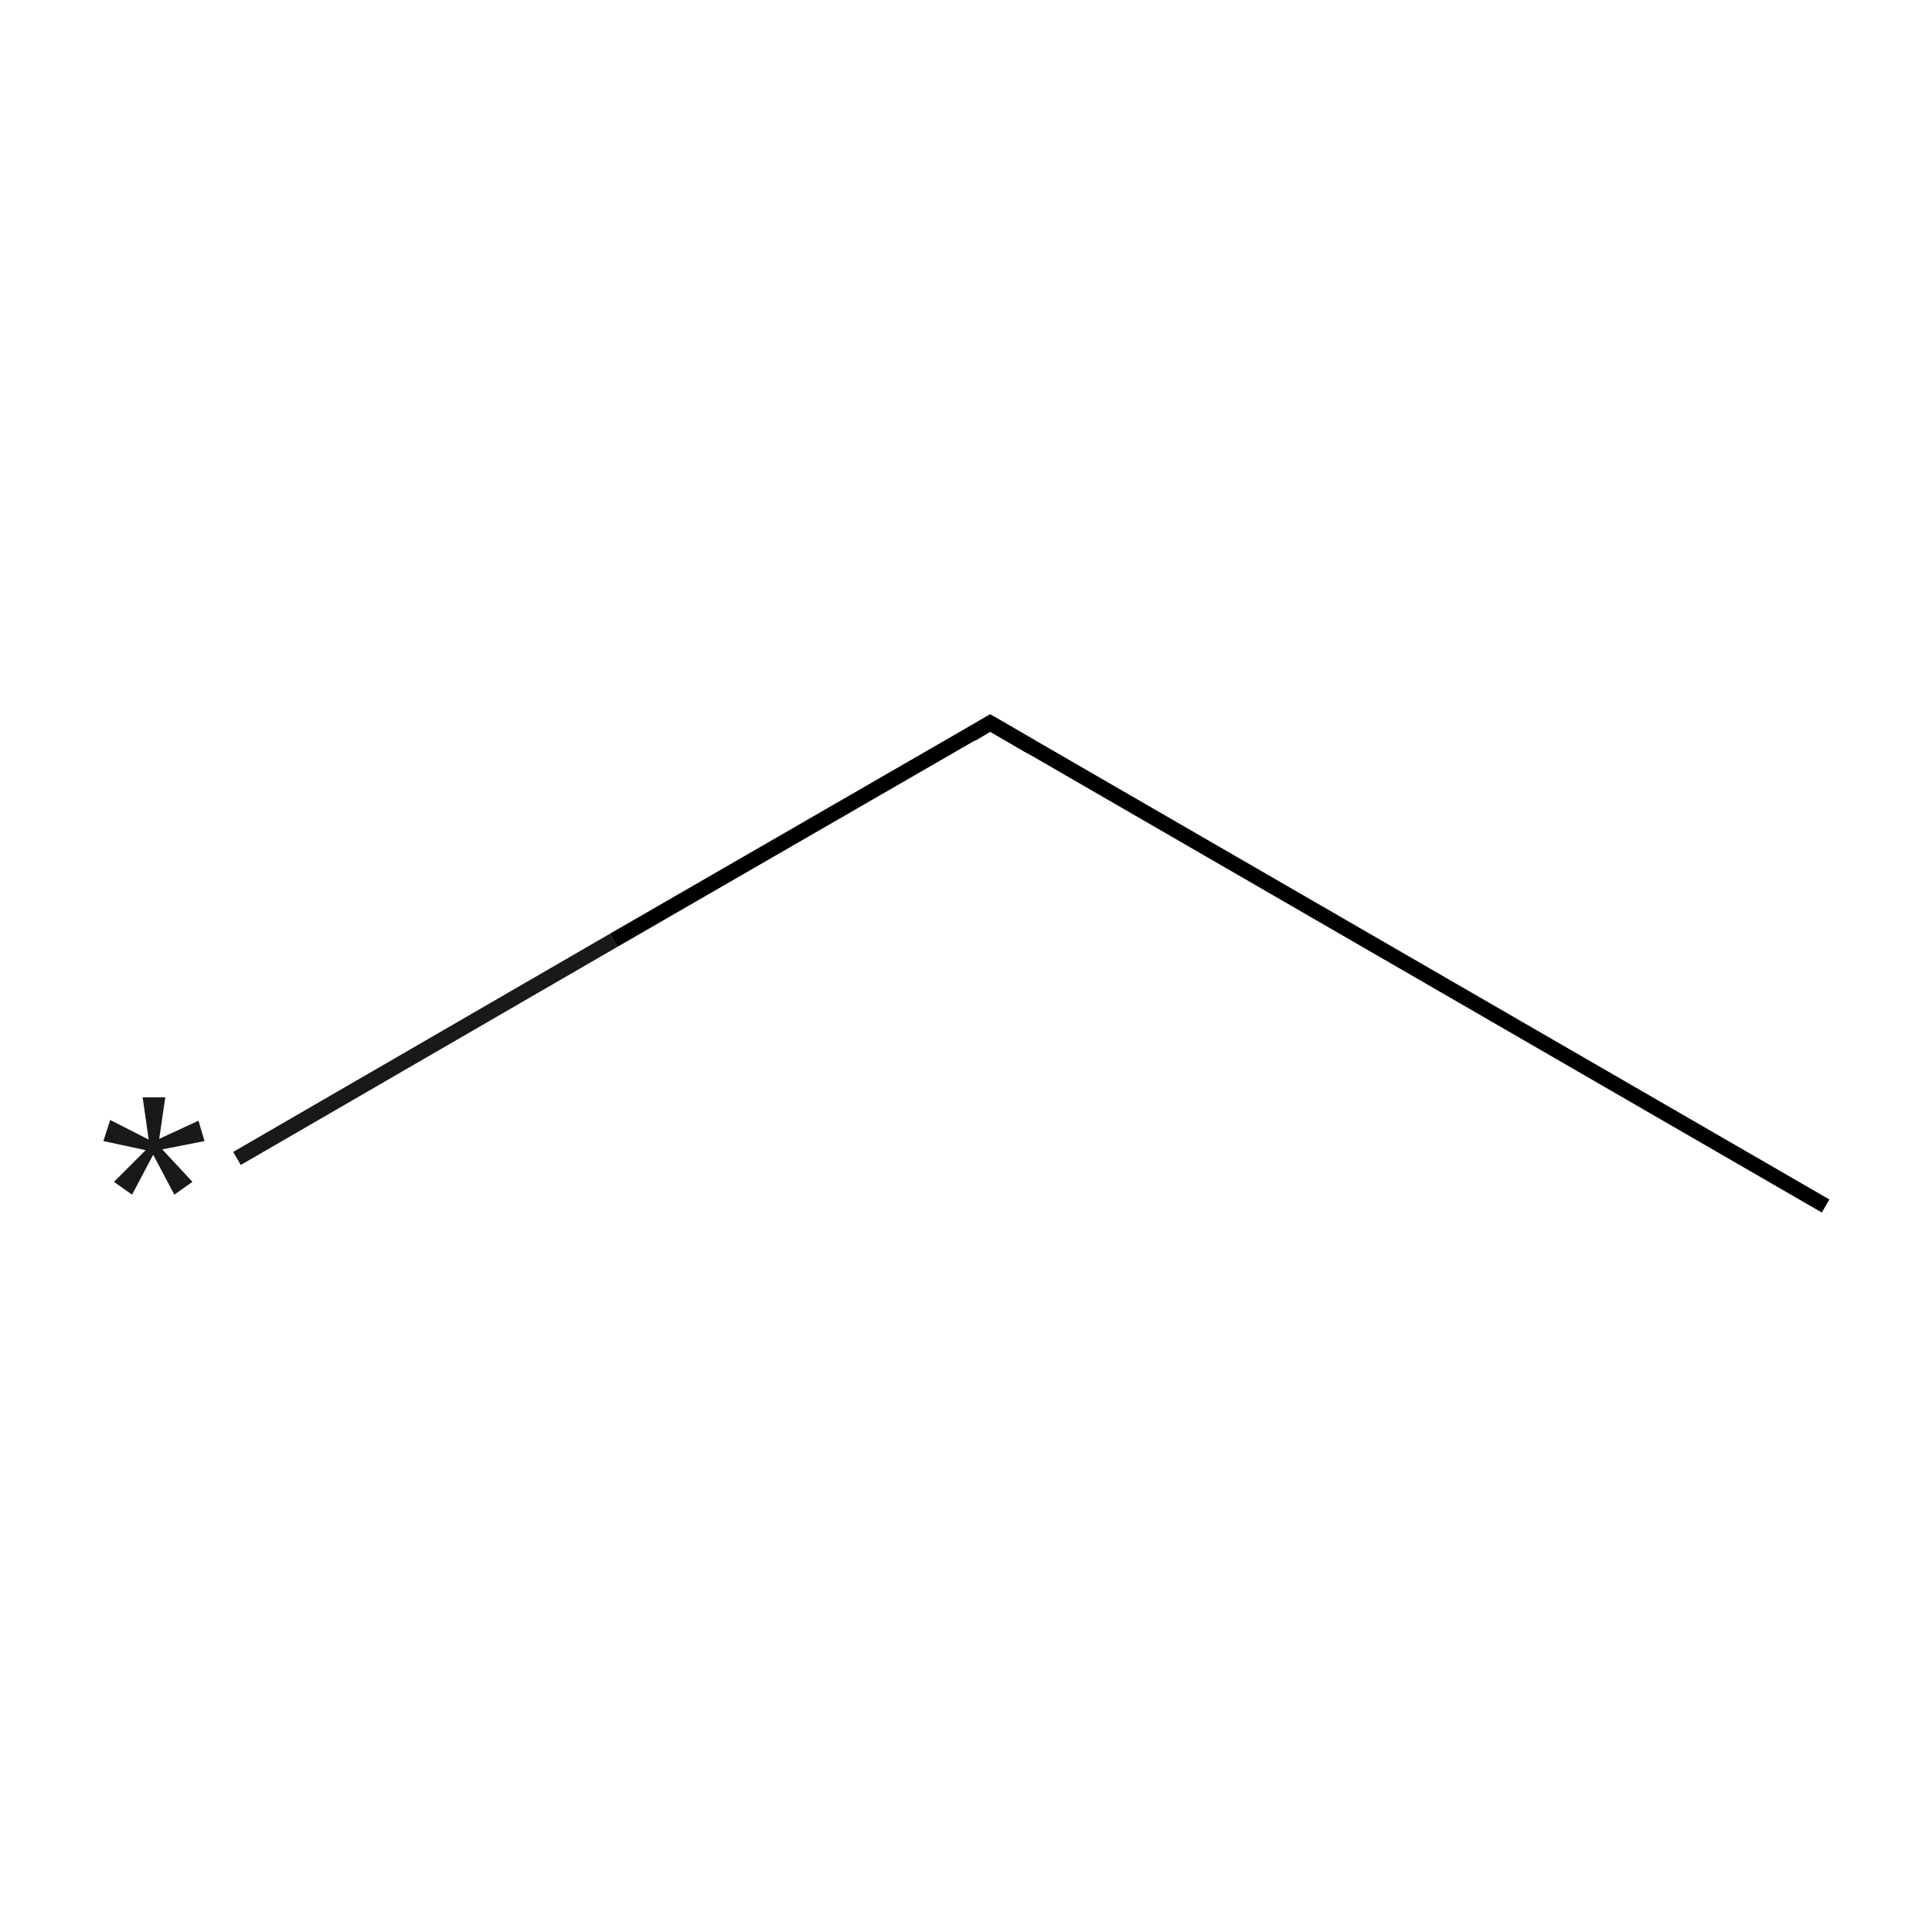
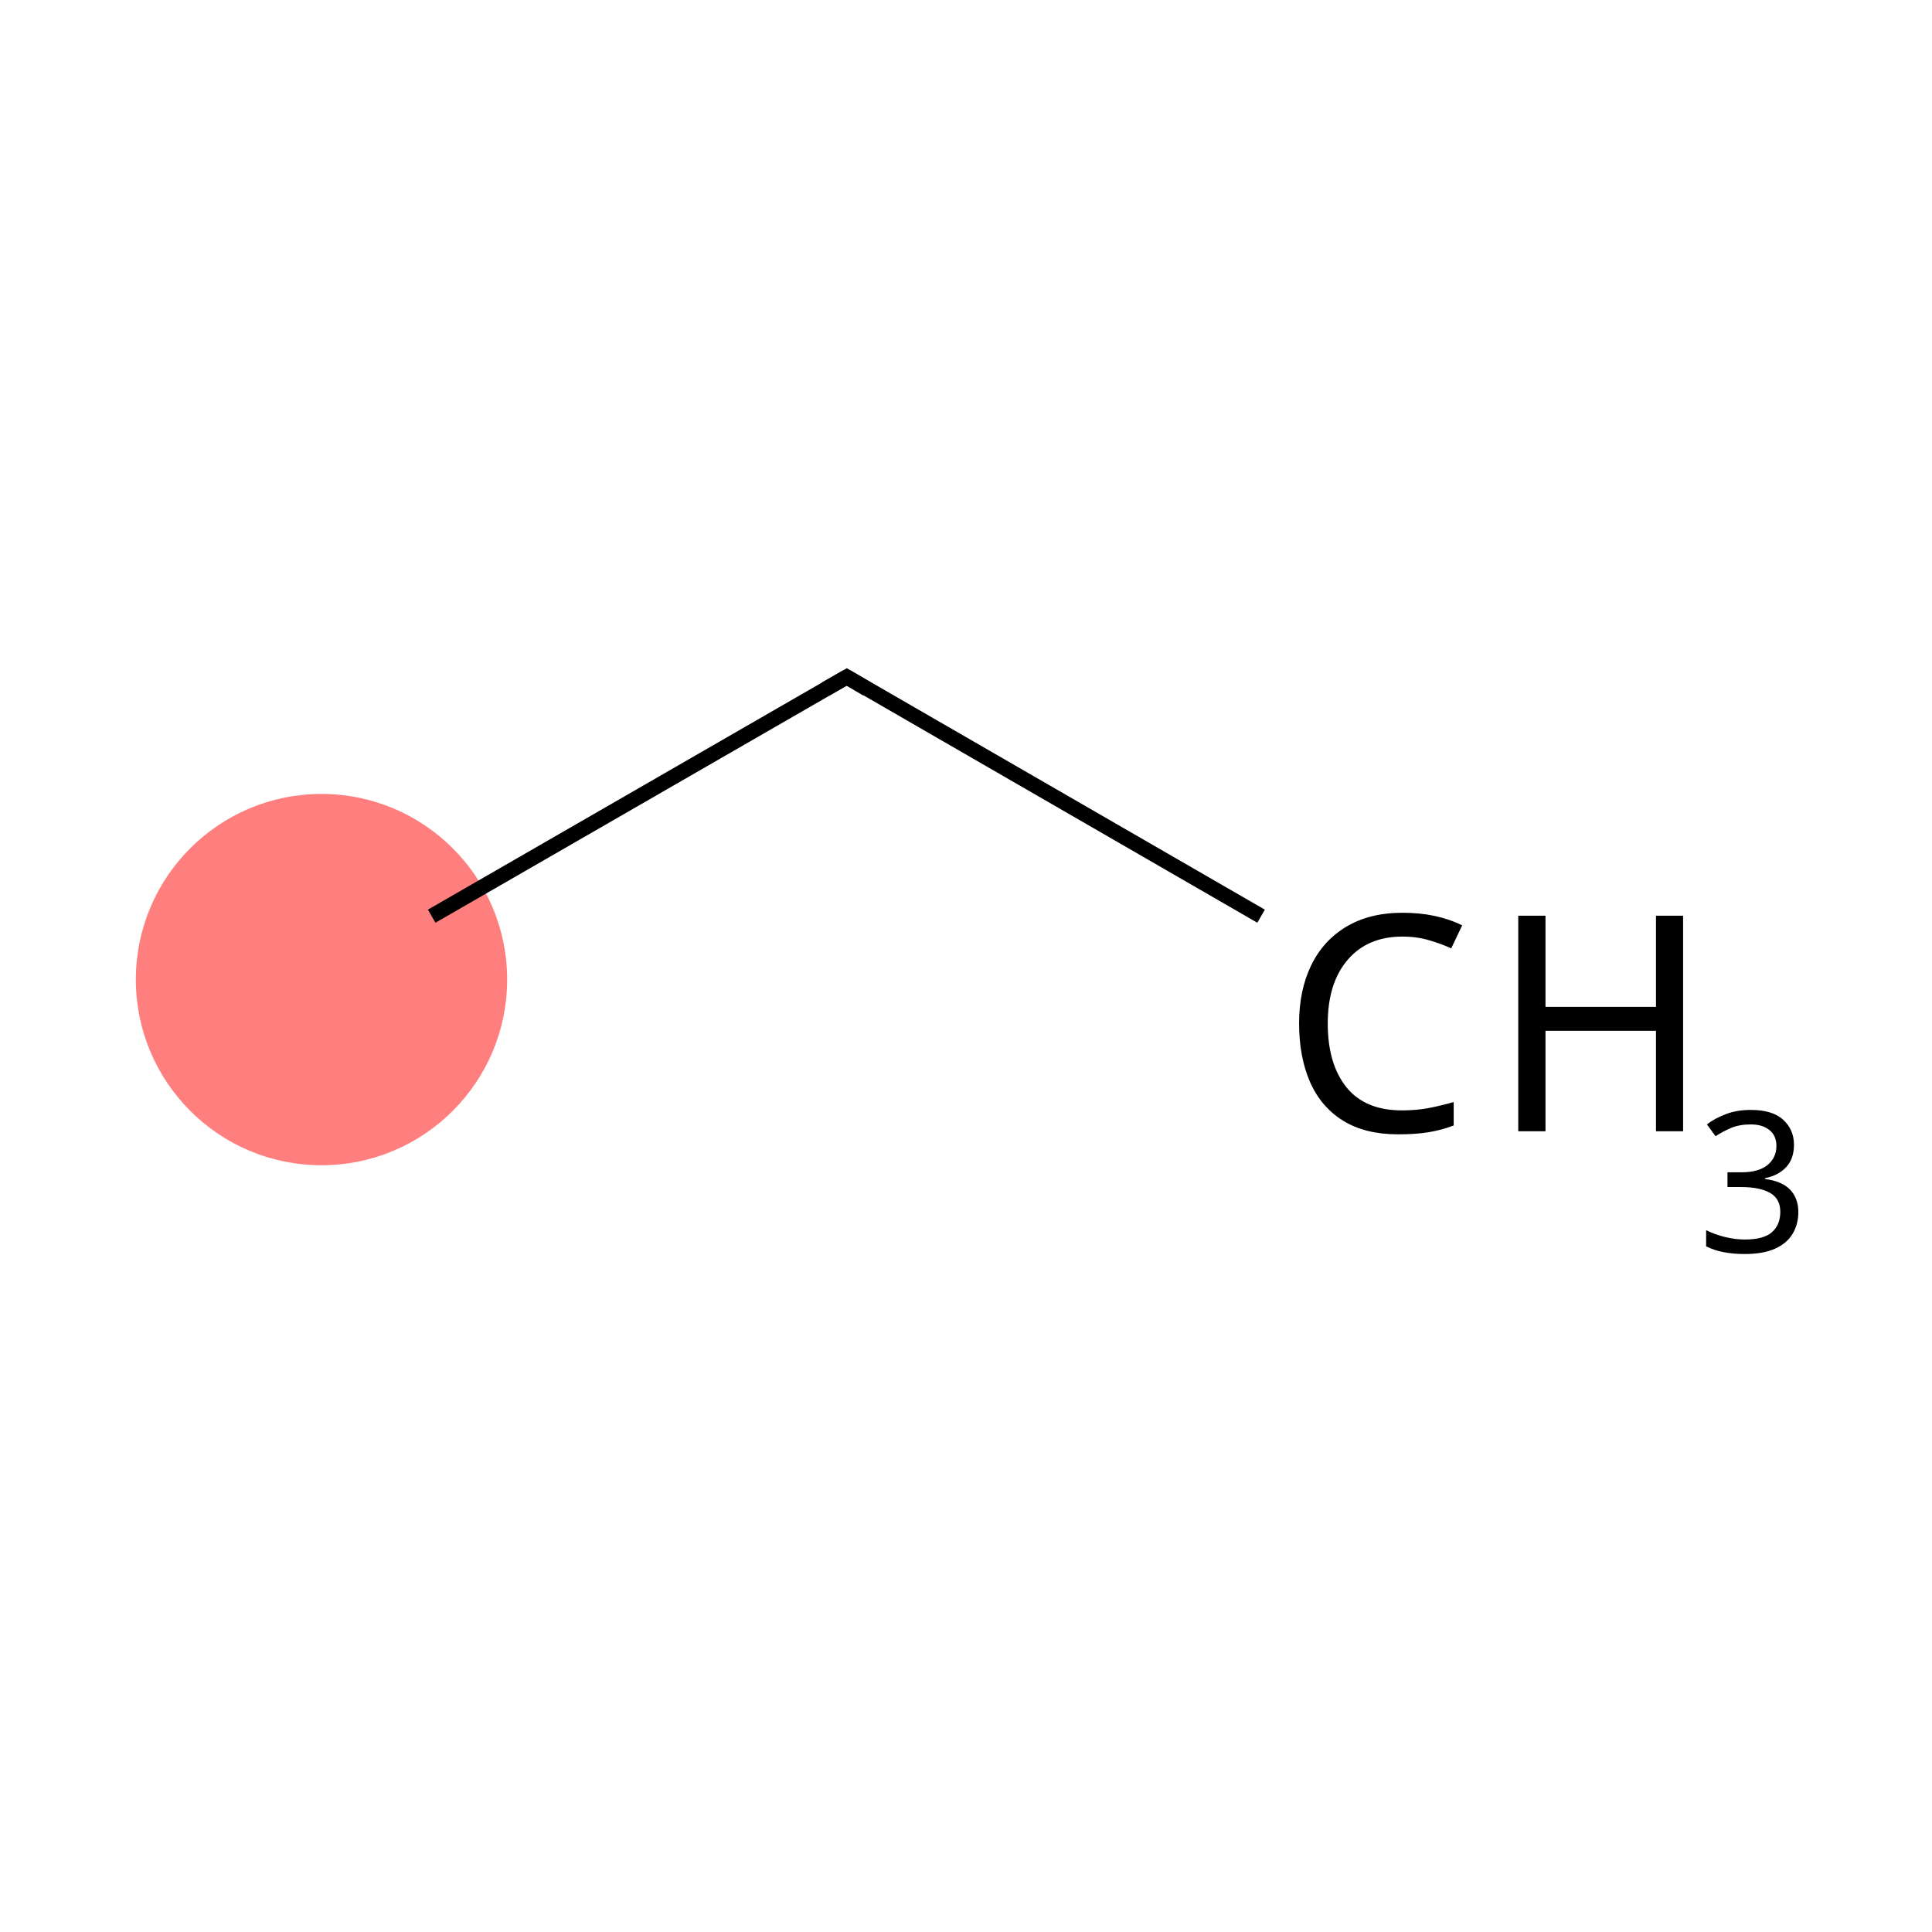
- <svg xmlns="http://www.w3.org/2000/svg" width="256px" height="256px" baseProfile="full" version="1.1" viewBox="0 0 256 256" xml:space="preserve">
-   <rect width="256" height="256" fill="#fff"> </rect>
-   <path class="bond-0 atom-0 atom-1" d="m31.4 153.5 49.9-28.9" fill="none" stroke="#191919" stroke-width="2px" />
-   <path class="bond-0 atom-0 atom-1" d="m81.3 124.6 49.9-28.8" fill="none" stroke="#000" stroke-width="2px" />
-   <path class="bond-1 atom-1 atom-2" d="m131.2 95.8 110.7 64" fill="none" stroke="#000" stroke-width="2px" />
-   <path d="m128.7 97.3 2.5-1.5 5.5 3.2" fill="none" stroke="#000" stroke-miterlimit="10" stroke-width="2px" />
-   <path class="atom-0" d="m15.1 156.6 4.2-4.2-5.6-1.2 0.9-2.8 5.1 2.6-0.8-5.6h3l-0.8 5.5 5.2-2.4 0.8 2.7-5.6 1.1 4 4.3-2.4 1.7-2.8-5.3-2.8 5.3-2.4-1.7" fill="#191919" />
+ <svg xmlns="http://www.w3.org/2000/svg" height="256" viewBox="0 0 256 256" width="256">
+   <path d="m0 0h256v256h-256z" fill="#fff" />
+   <ellipse cx="42.6" cy="129.8" fill="#ff7f7f" fill-rule="evenodd" rx="24.1" ry="24.1" stroke="#ff7f7f" />
+   <g fill="none" stroke="#000" stroke-width="2">
+     <path d="m112.2 89.7 54.9 31.7" />
+     <path d="m112.2 89.7-55 31.7" />
+     <path d="m114.9 91.3-2.7-1.6-2.8 1.6" stroke-miterlimit="10" />
+   </g>
+   <text x="30.6" y="149.8" />
+   <text font-family="sans-serif" font-size="40" x="169.7" y="149.9">C</text>
+   <text font-family="sans-serif" font-size="40" x="197.3" y="149.9">H</text>
+   <text font-family="sans-serif" font-size="26" x="224.9" y="165.9">3</text>
</svg>
